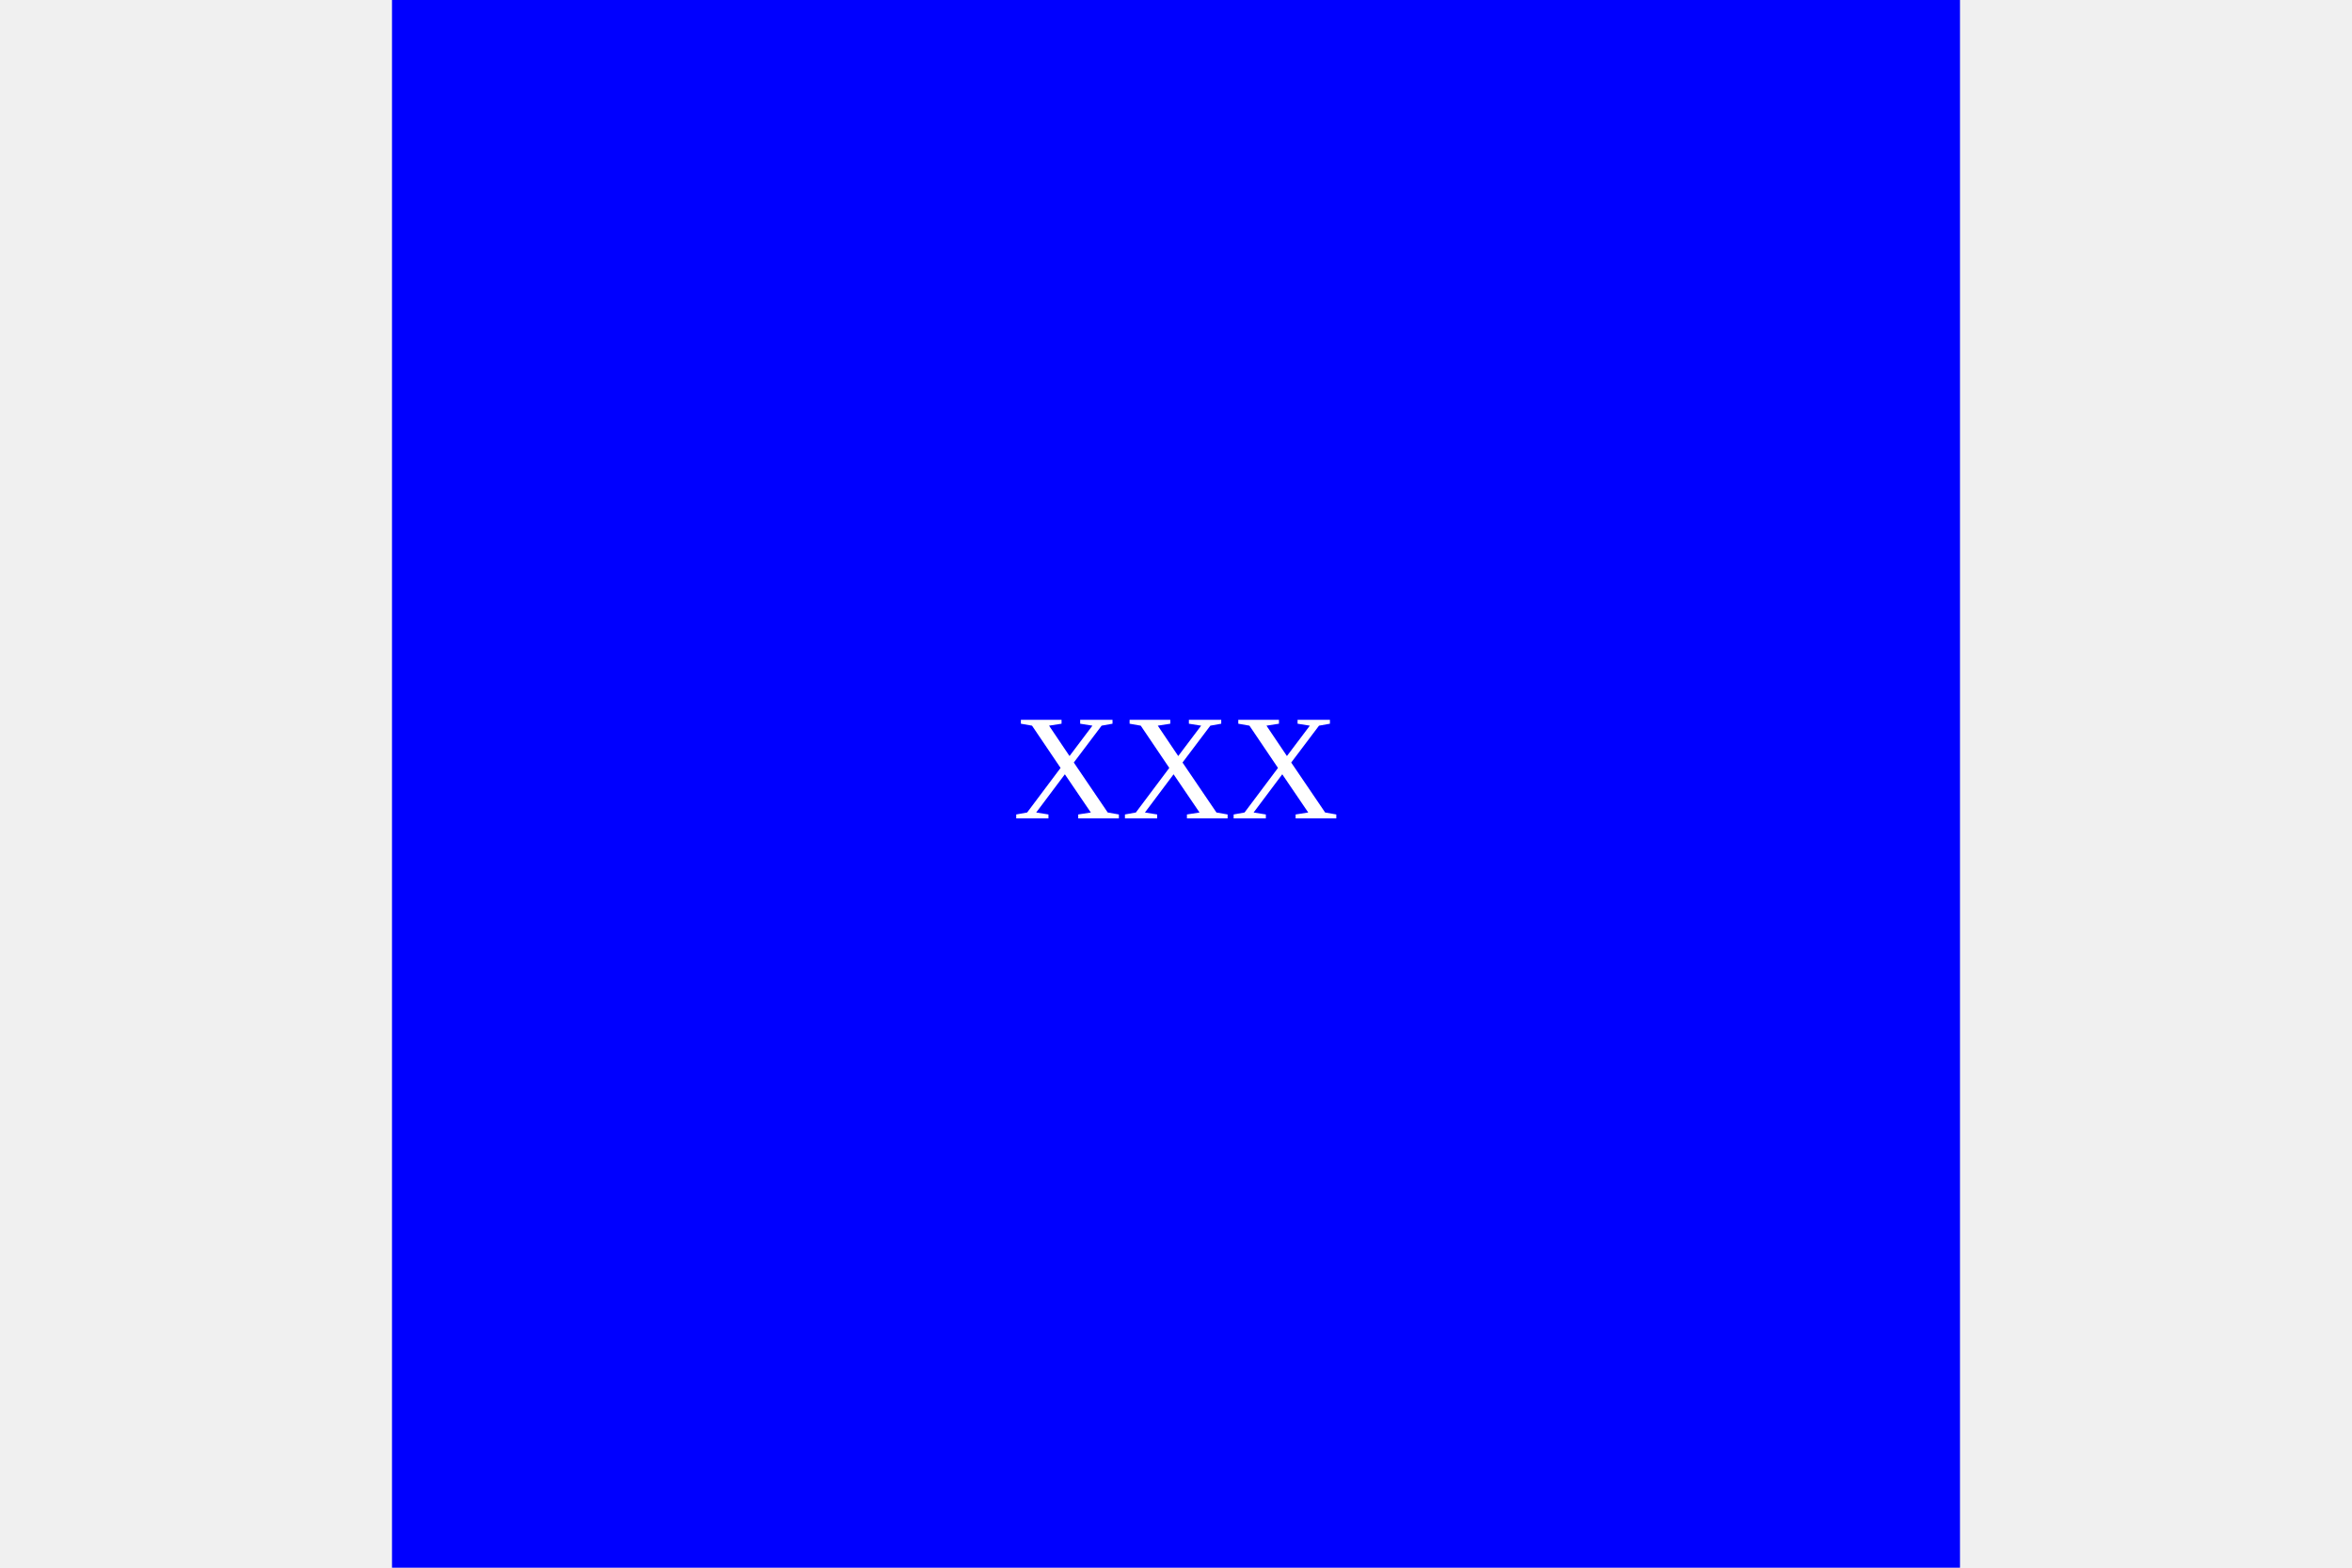
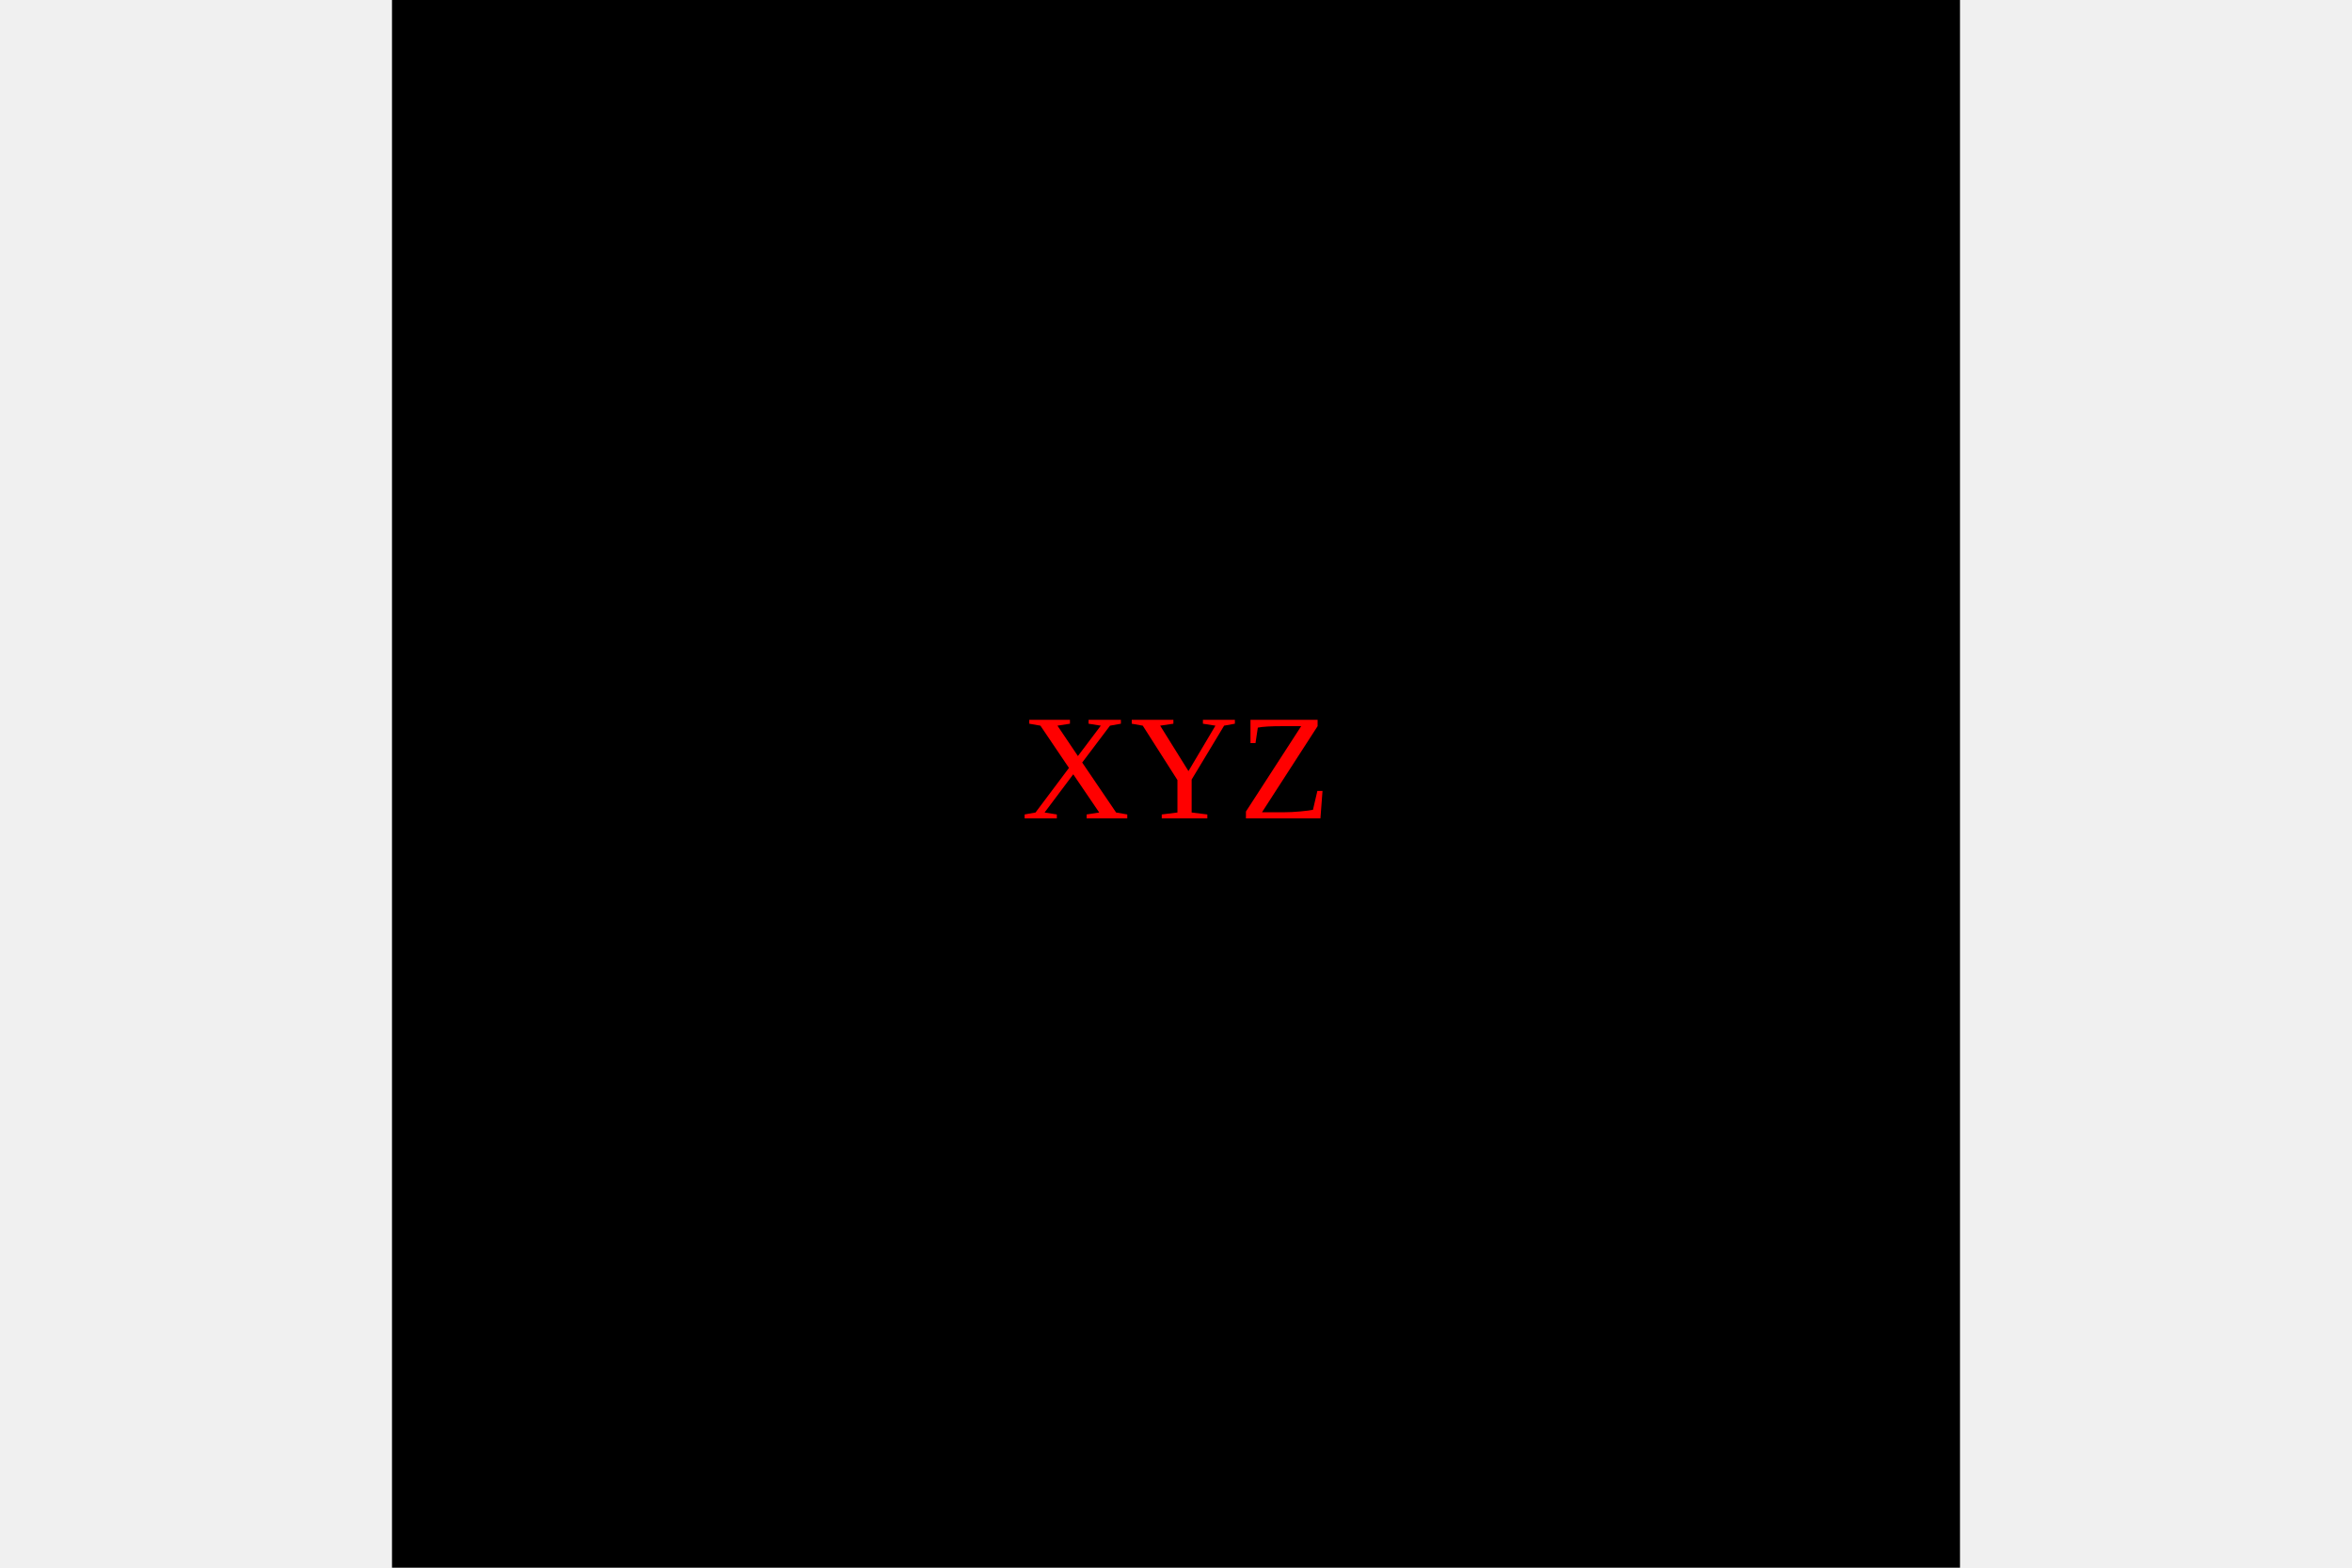
- <svg xmlns="http://www.w3.org/2000/svg" width="300" height="200" fill="blue">
+ <svg xmlns="http://www.w3.org/2000/svg" width="300" height="200" fill="black">
  <rect width="200" height="200" x="50" />
-   <text font-size="large" x="50%" y="50%" dominant-baseline="middle" text-anchor="middle" fill="white">XXX</text>
+   <text font-size="large" x="50%" y="50%" dominant-baseline="middle" text-anchor="middle" fill="red">XYZ</text>
</svg>
